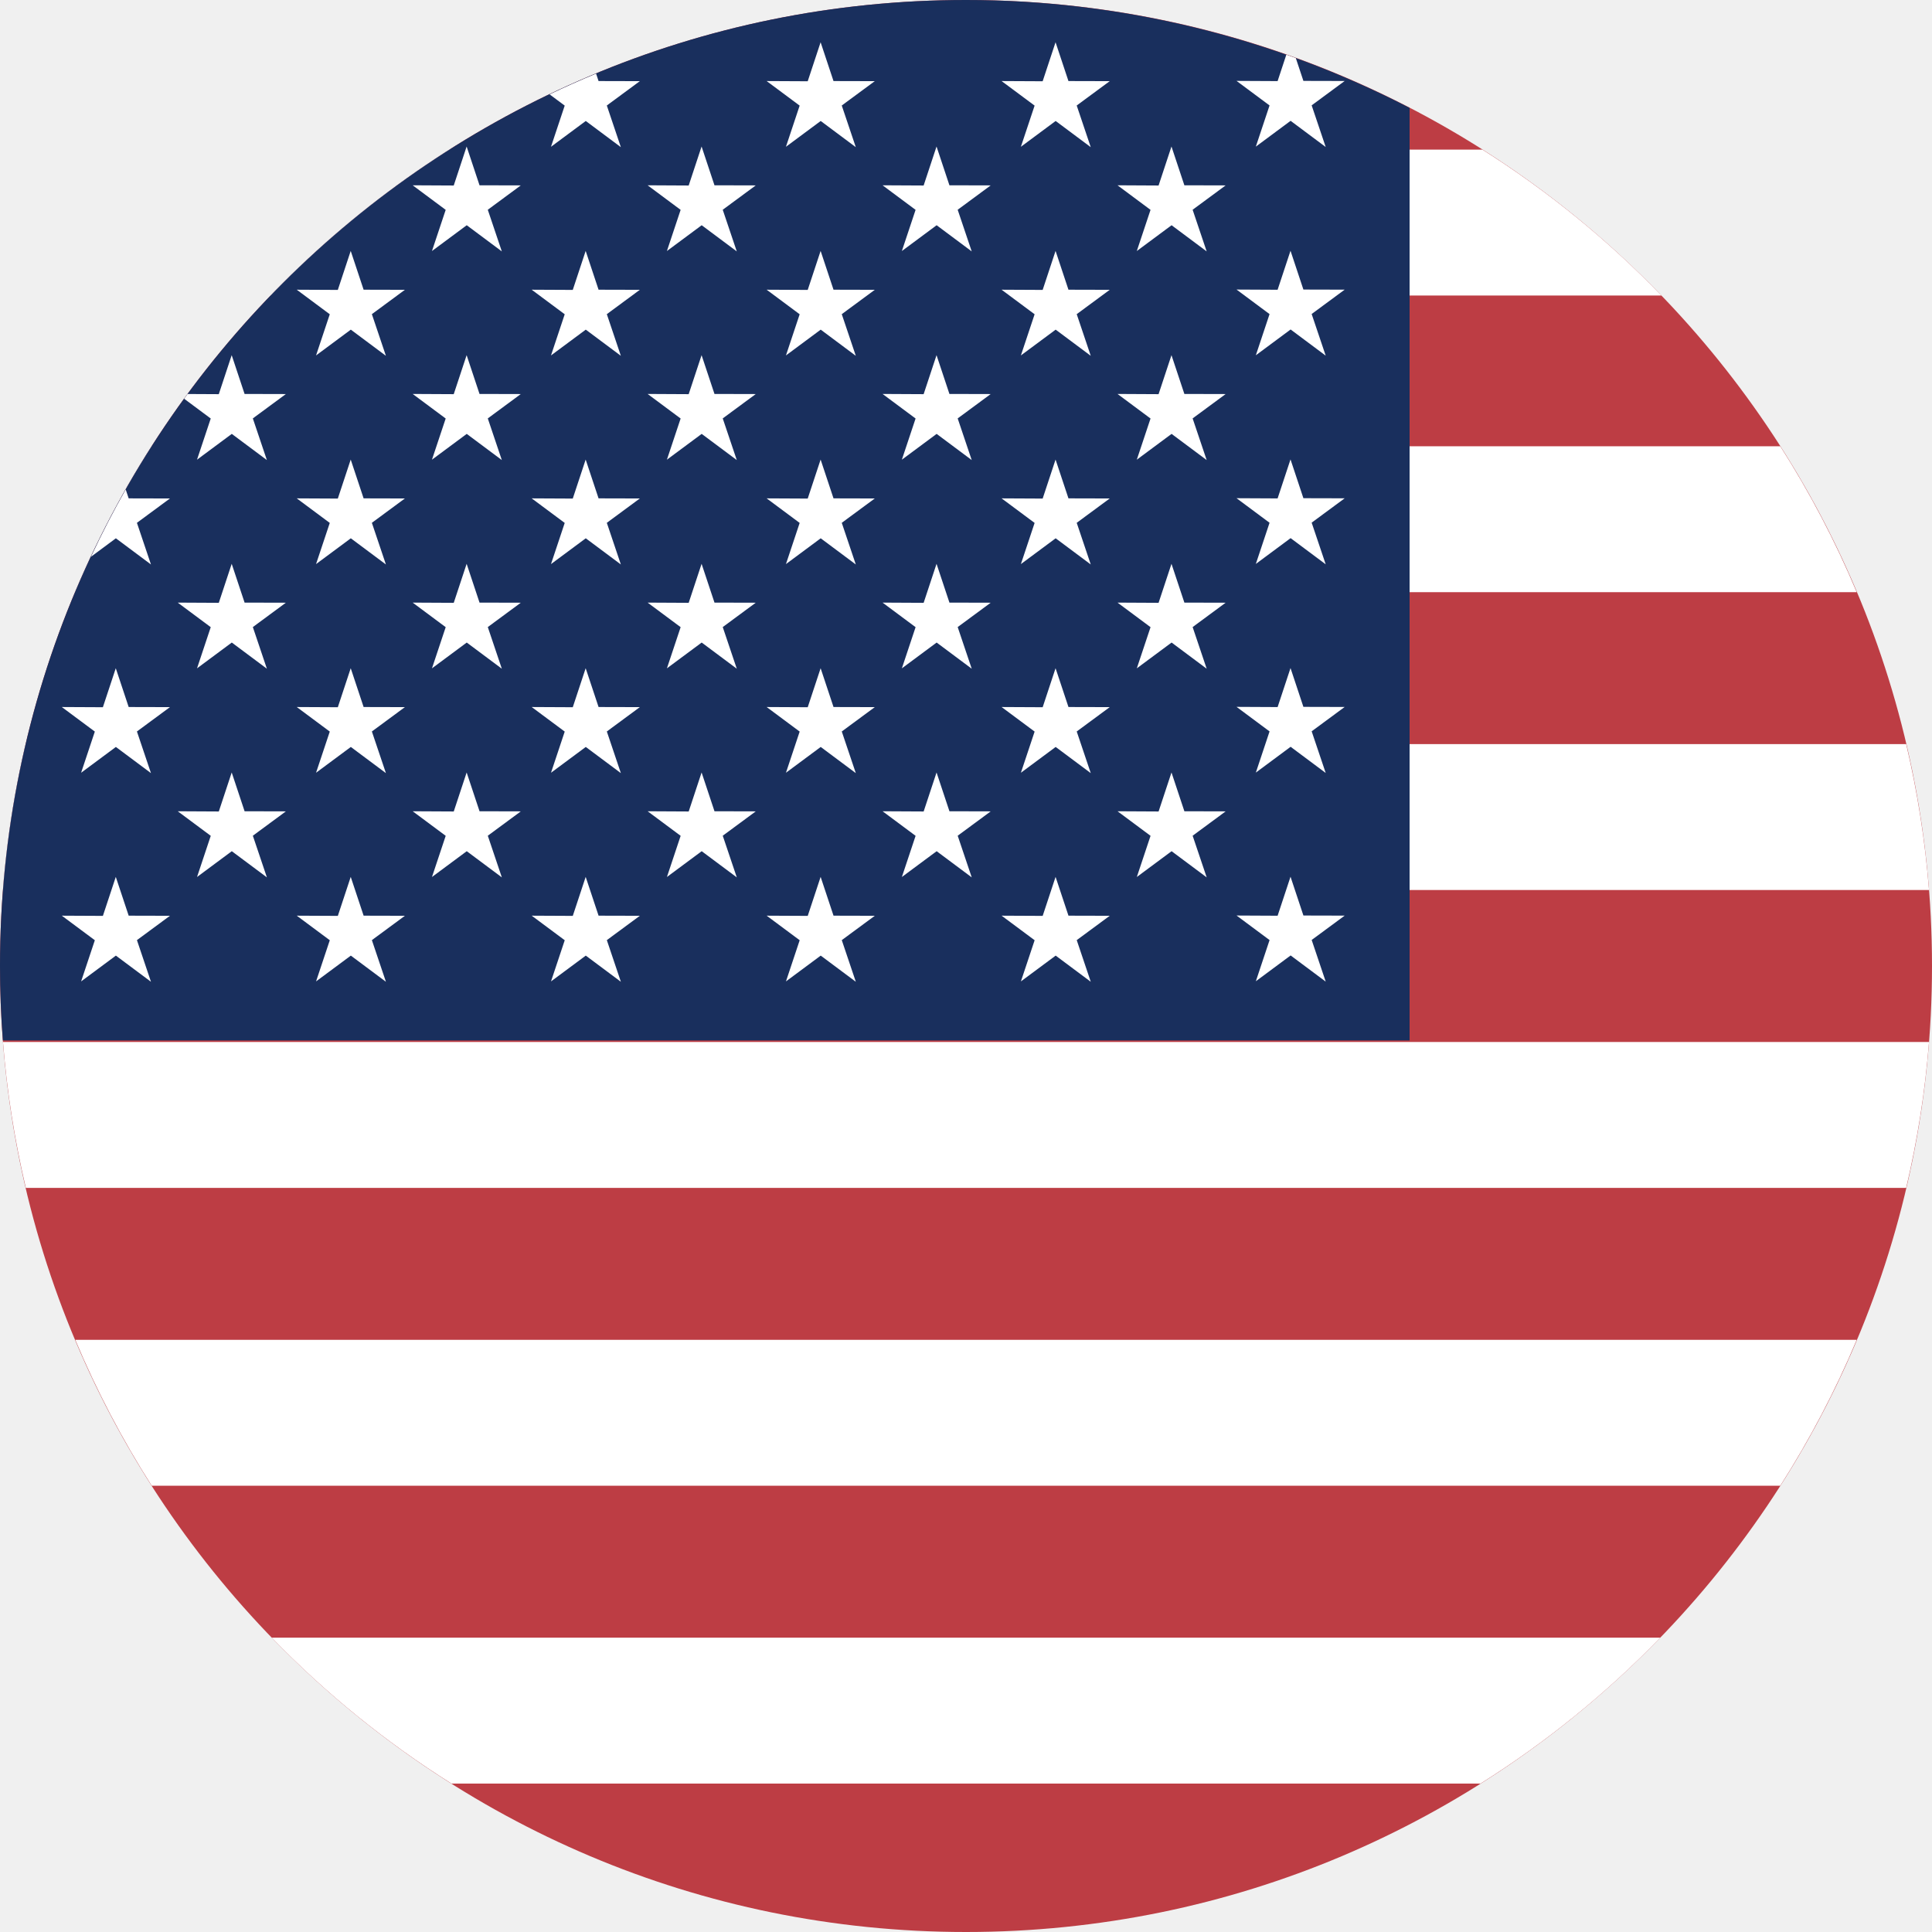
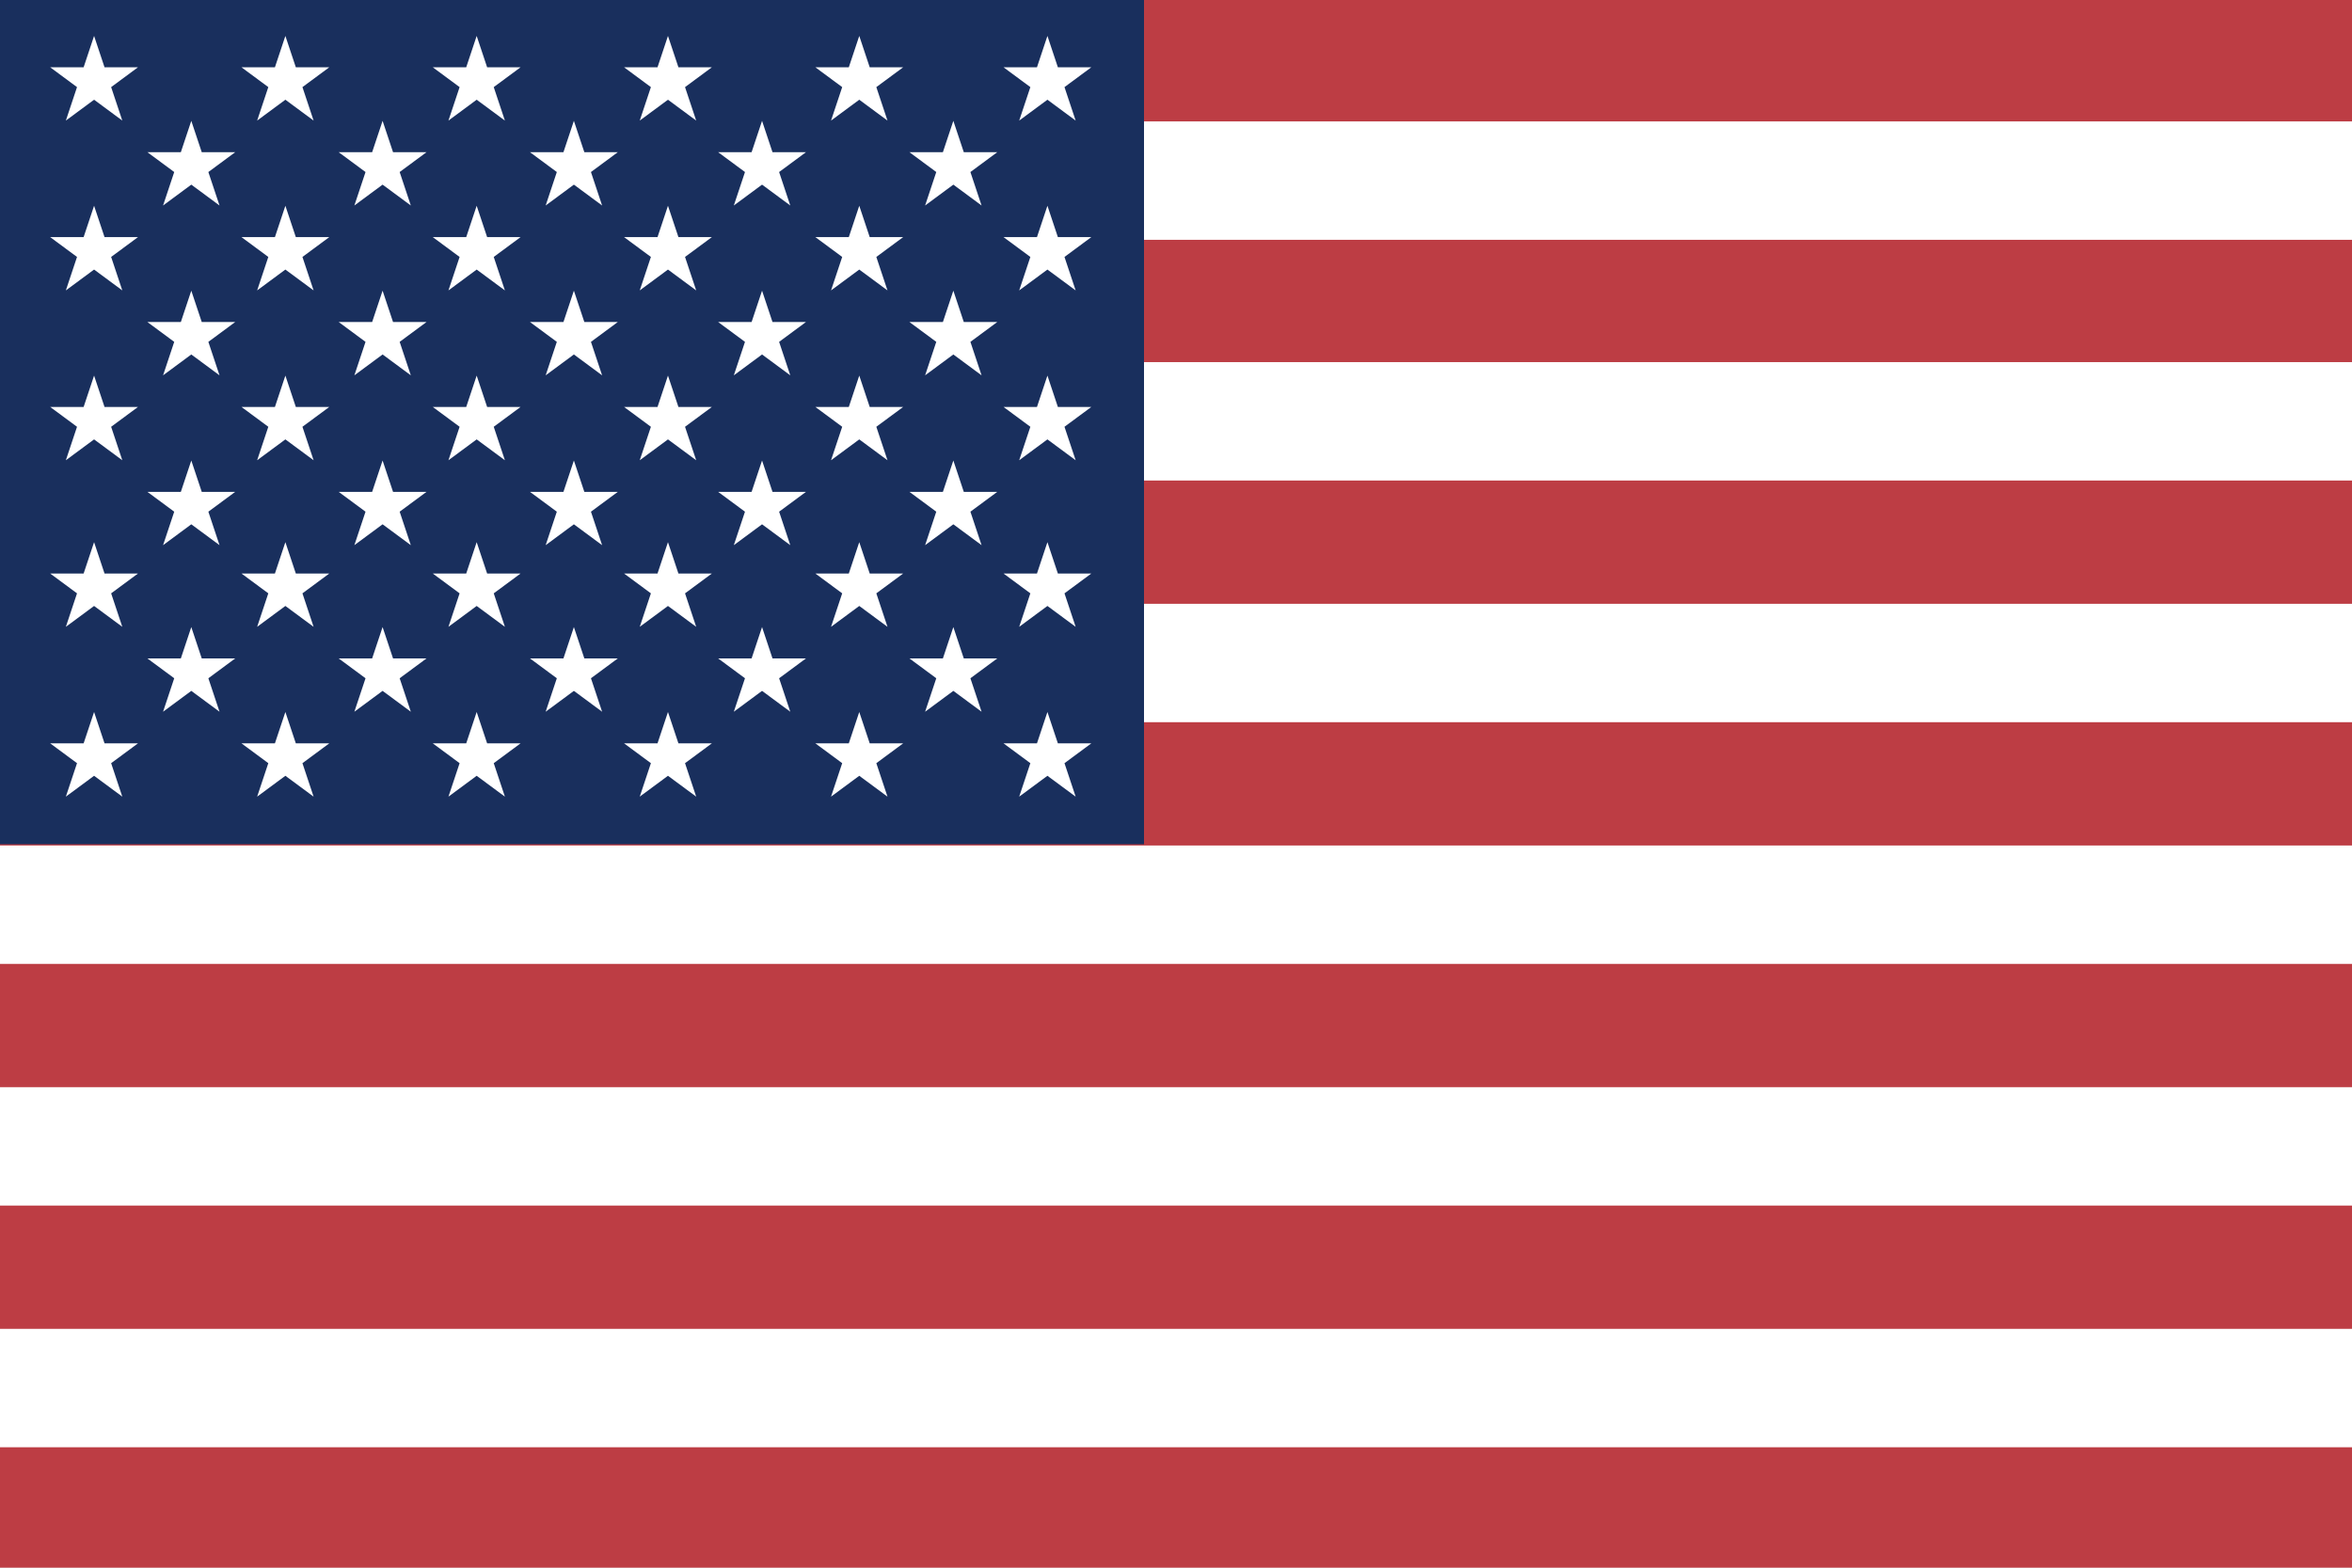
- <svg xmlns="http://www.w3.org/2000/svg" id="flag-icons-us" viewBox="0 0 500 500" version="1.1" width="500" height="500">
+ <svg xmlns="http://www.w3.org/2000/svg" id="flag-icons-us" viewBox="0 0 750 500" version="1.1" width="750" height="500">
  <defs id="defs5" />
-   <path id="path1" style="fill:#bd3d44;fill-opacity:1;stroke-width:1" d="M 250,0 A 250,250 0 0 0 0,250 250,250 0 0 0 250,500 250,250 0 0 0 500,250 250,250 0 0 0 250,0 Z" />
-   <path id="path12" style="baseline-shift:baseline;display:inline;overflow:visible;vector-effect:none;fill:#ffffff;enable-background:accumulate;stop-color:#000000" d="M 116.352,38.723 A 250,250 0 0 0 70.02,76.486 H 429.98 A 250,250 0 0 0 383.648,38.723 Z M 39.268,115.494 A 250,250 0 0 0 19.479,153.256 H 480.521 A 250,250 0 0 0 460.732,115.494 Z M 6.684,192.576 A 250,250 0 0 0 0.773,230.34 H 499.227 a 250,250 0 0 0 -5.91,-37.764 z m -5.91,77.084 a 250,250 0 0 0 5.91,37.764 H 493.316 a 250,250 0 0 0 5.91,-37.764 z m 18.705,77.084 a 250,250 0 0 0 19.789,37.762 H 460.732 a 250,250 0 0 0 19.789,-37.762 z m 50.842,77.082 a 250,250 0 0 0 46.527,37.764 h 266.305 a 250,250 0 0 0 46.527,-37.764 z" />
-   <path id="path3" style="fill:#192f5d;fill-opacity:1;stroke-width:1" d="M 250,0 A 250,250 0 0 0 0,250 250,250 0 0 0 0.744,269.271 H 364.801 V 27.916 A 250,250 0 0 0 250,0 Z" />
+   <path fill="#bd3d44" d="M 0,0 H 750 V 500 H 0" id="path1" style="stroke-width:1" />
+   <path stroke="#ffffff" stroke-width="37.763" d="M 0,57.604 H 750 M 0,134.375 H 750 M 0,211.458 H 750 M 0,288.542 H 750 M 0,365.625 H 750 M 0,442.708 h 750" id="path2" />
+   <path fill="#192f5d" d="M 0,0 H 364.8 V 269.271 H 0" id="path3" style="stroke-width:1" />
  <marker id="us-a" markerHeight="30" markerWidth="30" transform="translate(0,20)">
    <path fill="#ffffff" d="M 14,0 23,27 0,10 H 28 L 5,27 Z" id="path4" />
  </marker>
-   <path id="path10" style="fill:#ffffff;fill-opacity:1;fill-rule:evenodd;stroke:none;stroke-width:3;stroke-linecap:round;stroke-linejoin:round;stroke-miterlimit:10;stroke-dasharray:none;paint-order:fill markers stroke" d="m 212.373,10.936 -3.338,10.094 -10.629,-0.053 8.545,6.355 -3.551,10.654 8.998,-6.676 9.08,6.773 -3.633,-10.779 8.547,-6.301 -10.682,-0.027 z m 60.803,0 -3.338,10.094 -10.627,-0.053 8.545,6.355 -3.553,10.654 9,-6.676 9.08,6.773 -3.633,-10.779 8.545,-6.301 -10.682,-0.027 z m 59.729,3.211 -2.262,6.842 -10.629,-0.053 8.545,6.355 -3.551,10.654 9,-6.676 9.08,6.773 -3.633,-10.779 8.545,-6.301 -10.682,-0.027 -1.967,-5.914 a 250,250 0 0 0 -2.447,-0.875 z m -178.637,4.908 a 250,250 0 0 0 -12.035,5.365 l 3.914,2.912 -3.551,10.654 9,-6.676 9.08,6.773 -3.633,-10.779 8.545,-6.301 -10.682,-0.027 z m -33.504,18.861 -3.338,10.094 -10.627,-0.055 8.545,6.355 -3.553,10.656 9,-6.676 9.08,6.771 -3.633,-10.777 8.545,-6.303 -10.682,-0.027 z m 60.805,0 -3.338,10.094 -10.629,-0.055 8.545,6.355 -3.551,10.656 9,-6.676 9.08,6.771 -3.633,-10.777 8.545,-6.303 -10.682,-0.027 z m 60.805,0 -3.338,10.094 -10.629,-0.055 8.545,6.355 -3.551,10.656 8.998,-6.676 9.08,6.771 -3.633,-10.777 8.547,-6.303 -10.682,-0.027 z m 60.803,0 -3.338,10.094 -10.627,-0.055 8.545,6.355 -3.553,10.656 9,-6.676 9.08,6.771 -3.633,-10.777 8.545,-6.303 -10.682,-0.027 z m 30.805,26.979 -3.338,10.094 -10.629,-0.053 8.545,6.355 -3.551,10.654 9,-6.676 9.08,6.773 L 339.455,81.264 348,74.963 337.318,74.936 Z m -243.217,0.041 -3.338,10.094 -10.627,-0.053 8.545,6.355 -3.553,10.654 9,-6.676 9.08,6.773 -3.633,-10.779 8.545,-6.301 -10.682,-0.027 z m 60.805,0 -3.338,10.094 -10.629,-0.053 8.545,6.355 -3.551,10.654 9,-6.676 9.08,6.773 -3.633,-10.779 8.545,-6.301 -10.682,-0.027 z m 60.805,0 -3.338,10.094 -10.629,-0.053 8.545,6.355 -3.551,10.654 8.998,-6.676 9.08,6.773 -3.633,-10.779 8.547,-6.301 -10.682,-0.027 z m 60.803,0 -3.338,10.094 -10.627,-0.053 8.545,6.355 -3.553,10.654 9,-6.676 9.08,6.773 -3.633,-10.779 8.545,-6.301 -10.682,-0.027 z M 59.961,91.916 l -3.338,10.094 -8.084,-0.041 a 250,250 0 0 0 -0.891,1.217 l 6.891,5.125 -3.551,10.656 8.998,-6.676 9.08,6.771 -3.633,-10.777 8.547,-6.303 -10.682,-0.027 z m 60.803,0 -3.338,10.094 -10.627,-0.055 8.545,6.355 -3.553,10.656 9,-6.676 9.08,6.771 -3.633,-10.777 8.545,-6.303 -10.682,-0.027 z m 60.805,0 -3.338,10.094 -10.629,-0.055 8.545,6.355 -3.551,10.656 9,-6.676 9.08,6.771 -3.633,-10.777 8.545,-6.303 -10.682,-0.027 z m 60.805,0 -3.338,10.094 -10.629,-0.055 8.545,6.355 -3.551,10.656 8.998,-6.676 9.08,6.771 -3.633,-10.777 8.547,-6.303 -10.682,-0.027 z m 60.803,0 -3.338,10.094 -10.627,-0.055 8.545,6.355 -3.553,10.656 9,-6.676 9.08,6.771 -3.633,-10.777 8.545,-6.303 -10.682,-0.027 z m 30.805,26.979 -3.338,10.094 -10.629,-0.053 8.545,6.355 -3.551,10.654 9,-6.676 9.08,6.773 -3.633,-10.779 8.545,-6.301 -10.682,-0.027 z m -243.217,0.041 -3.338,10.094 -10.627,-0.053 8.545,6.355 -3.553,10.654 9,-6.676 9.08,6.773 -3.633,-10.779 8.545,-6.301 -10.682,-0.027 z m 60.805,0 -3.338,10.094 -10.629,-0.053 8.545,6.355 -3.551,10.654 9,-6.676 9.08,6.773 -3.633,-10.779 8.545,-6.301 -10.682,-0.027 z m 60.805,0 -3.338,10.094 -10.629,-0.053 8.545,6.355 -3.551,10.654 8.998,-6.676 9.08,6.773 -3.633,-10.779 8.547,-6.301 -10.682,-0.027 z m 60.803,0 -3.338,10.094 -10.627,-0.053 8.545,6.355 -3.553,10.654 9,-6.676 9.08,6.773 -3.633,-10.779 8.545,-6.301 -10.682,-0.027 z m -240.643,7.74 a 250,250 0 0 0 -8.992,17.416 l 6.445,-4.781 9.08,6.773 -3.633,-10.779 8.547,-6.301 -10.682,-0.027 z m 27.428,19.24 -3.338,10.094 -10.629,-0.055 8.545,6.355 -3.551,10.656 8.998,-6.676 9.08,6.771 -3.633,-10.777 8.547,-6.303 -10.682,-0.027 z m 60.803,0 -3.338,10.094 -10.627,-0.055 8.545,6.355 -3.553,10.656 9,-6.676 9.08,6.771 -3.633,-10.777 8.545,-6.303 -10.682,-0.027 z m 60.805,0 -3.338,10.094 -10.629,-0.055 8.545,6.355 -3.551,10.656 9,-6.676 9.08,6.771 -3.633,-10.777 8.545,-6.303 -10.682,-0.027 z m 60.805,0 -3.338,10.094 -10.629,-0.055 8.545,6.355 -3.551,10.656 8.998,-6.676 9.08,6.771 -3.633,-10.777 8.547,-6.303 -10.682,-0.027 z m 60.803,0 -3.338,10.094 -10.627,-0.055 8.545,6.355 -3.553,10.656 9,-6.676 9.08,6.771 -3.633,-10.777 8.545,-6.303 -10.682,-0.027 z m 30.805,26.979 -3.338,10.094 -10.629,-0.053 8.545,6.355 -3.551,10.654 9,-6.676 9.08,6.773 -3.633,-10.779 L 348,182.963 337.318,182.936 Z m -304.02,0.041 -3.338,10.094 -10.629,-0.053 8.545,6.355 -3.551,10.654 8.998,-6.676 9.08,6.773 -3.633,-10.779 8.547,-6.301 -10.682,-0.027 z m 60.803,0 -3.338,10.094 -10.627,-0.053 8.545,6.355 -3.553,10.654 9,-6.676 9.08,6.773 -3.633,-10.779 8.545,-6.301 -10.682,-0.027 z m 60.805,0 -3.338,10.094 -10.629,-0.053 8.545,6.355 -3.551,10.654 9,-6.676 9.08,6.773 -3.633,-10.779 8.545,-6.301 -10.682,-0.027 z m 60.805,0 -3.338,10.094 -10.629,-0.053 8.545,6.355 -3.551,10.654 8.998,-6.676 9.08,6.773 -3.633,-10.779 8.547,-6.301 -10.682,-0.027 z m 60.803,0 -3.338,10.094 -10.627,-0.053 8.545,6.355 -3.553,10.654 9,-6.676 9.08,6.773 -3.633,-10.779 8.545,-6.301 -10.682,-0.027 z m -213.215,26.98 -3.338,10.094 -10.629,-0.055 8.545,6.355 -3.551,10.656 8.998,-6.676 9.08,6.771 -3.633,-10.777 8.547,-6.303 -10.682,-0.027 z m 60.803,0 -3.338,10.094 -10.627,-0.055 8.545,6.355 -3.553,10.656 9,-6.676 9.08,6.771 -3.633,-10.777 8.545,-6.303 -10.682,-0.027 z m 60.805,0 -3.338,10.094 -10.629,-0.055 8.545,6.355 -3.551,10.656 9,-6.676 9.08,6.771 -3.633,-10.777 8.545,-6.303 -10.682,-0.027 z m 60.805,0 -3.338,10.094 -10.629,-0.055 8.545,6.355 -3.551,10.656 8.998,-6.676 9.08,6.771 -3.633,-10.777 8.547,-6.303 -10.682,-0.027 z m 60.803,0 -3.338,10.094 -10.627,-0.055 8.545,6.355 -3.553,10.656 9,-6.676 9.08,6.771 -3.633,-10.777 8.545,-6.303 -10.682,-0.027 z m 30.805,26.979 -3.338,10.094 -10.629,-0.053 8.545,6.355 -3.551,10.654 9,-6.676 9.08,6.773 -3.633,-10.779 8.545,-6.301 -10.682,-0.027 z m -304.02,0.041 -3.338,10.094 -10.629,-0.053 8.545,6.355 -3.551,10.654 8.998,-6.676 9.08,6.773 -3.633,-10.779 8.547,-6.301 -10.682,-0.027 z m 60.803,0 -3.338,10.094 -10.627,-0.053 8.545,6.355 -3.553,10.654 9,-6.676 9.08,6.773 -3.633,-10.779 8.545,-6.301 -10.682,-0.027 z m 60.805,0 -3.338,10.094 -10.629,-0.053 8.545,6.355 -3.551,10.654 9,-6.676 9.08,6.773 -3.633,-10.779 8.545,-6.301 -10.682,-0.027 z m 60.805,0 -3.338,10.094 -10.629,-0.053 8.545,6.355 -3.551,10.654 8.998,-6.676 9.08,6.773 -3.633,-10.779 8.547,-6.301 -10.682,-0.027 z m 60.803,0 -3.338,10.094 -10.627,-0.053 8.545,6.355 -3.553,10.654 9,-6.676 9.08,6.773 -3.633,-10.779 8.545,-6.301 -10.682,-0.027 z" />
+   <path fill="none" marker-mid="url(#us-a)" d="m 0,0 16,11.458 h 61 61 61 61 60 L 47,38.542 h 61 61 60 61 L 16,65.625 h 61 61 61 61 60 L 47,92.708 h 61 61 60 61 L 16,119.792 h 61 61 61 61 60 L 47,146.875 h 61 61 60 61 L 16,172.917 h 61 61 61 61 60 L 47,200 h 61 61 60 61 L 16,227.083 h 61 61 61 61 60 z" id="path5" style="stroke-width:1" />
</svg>
